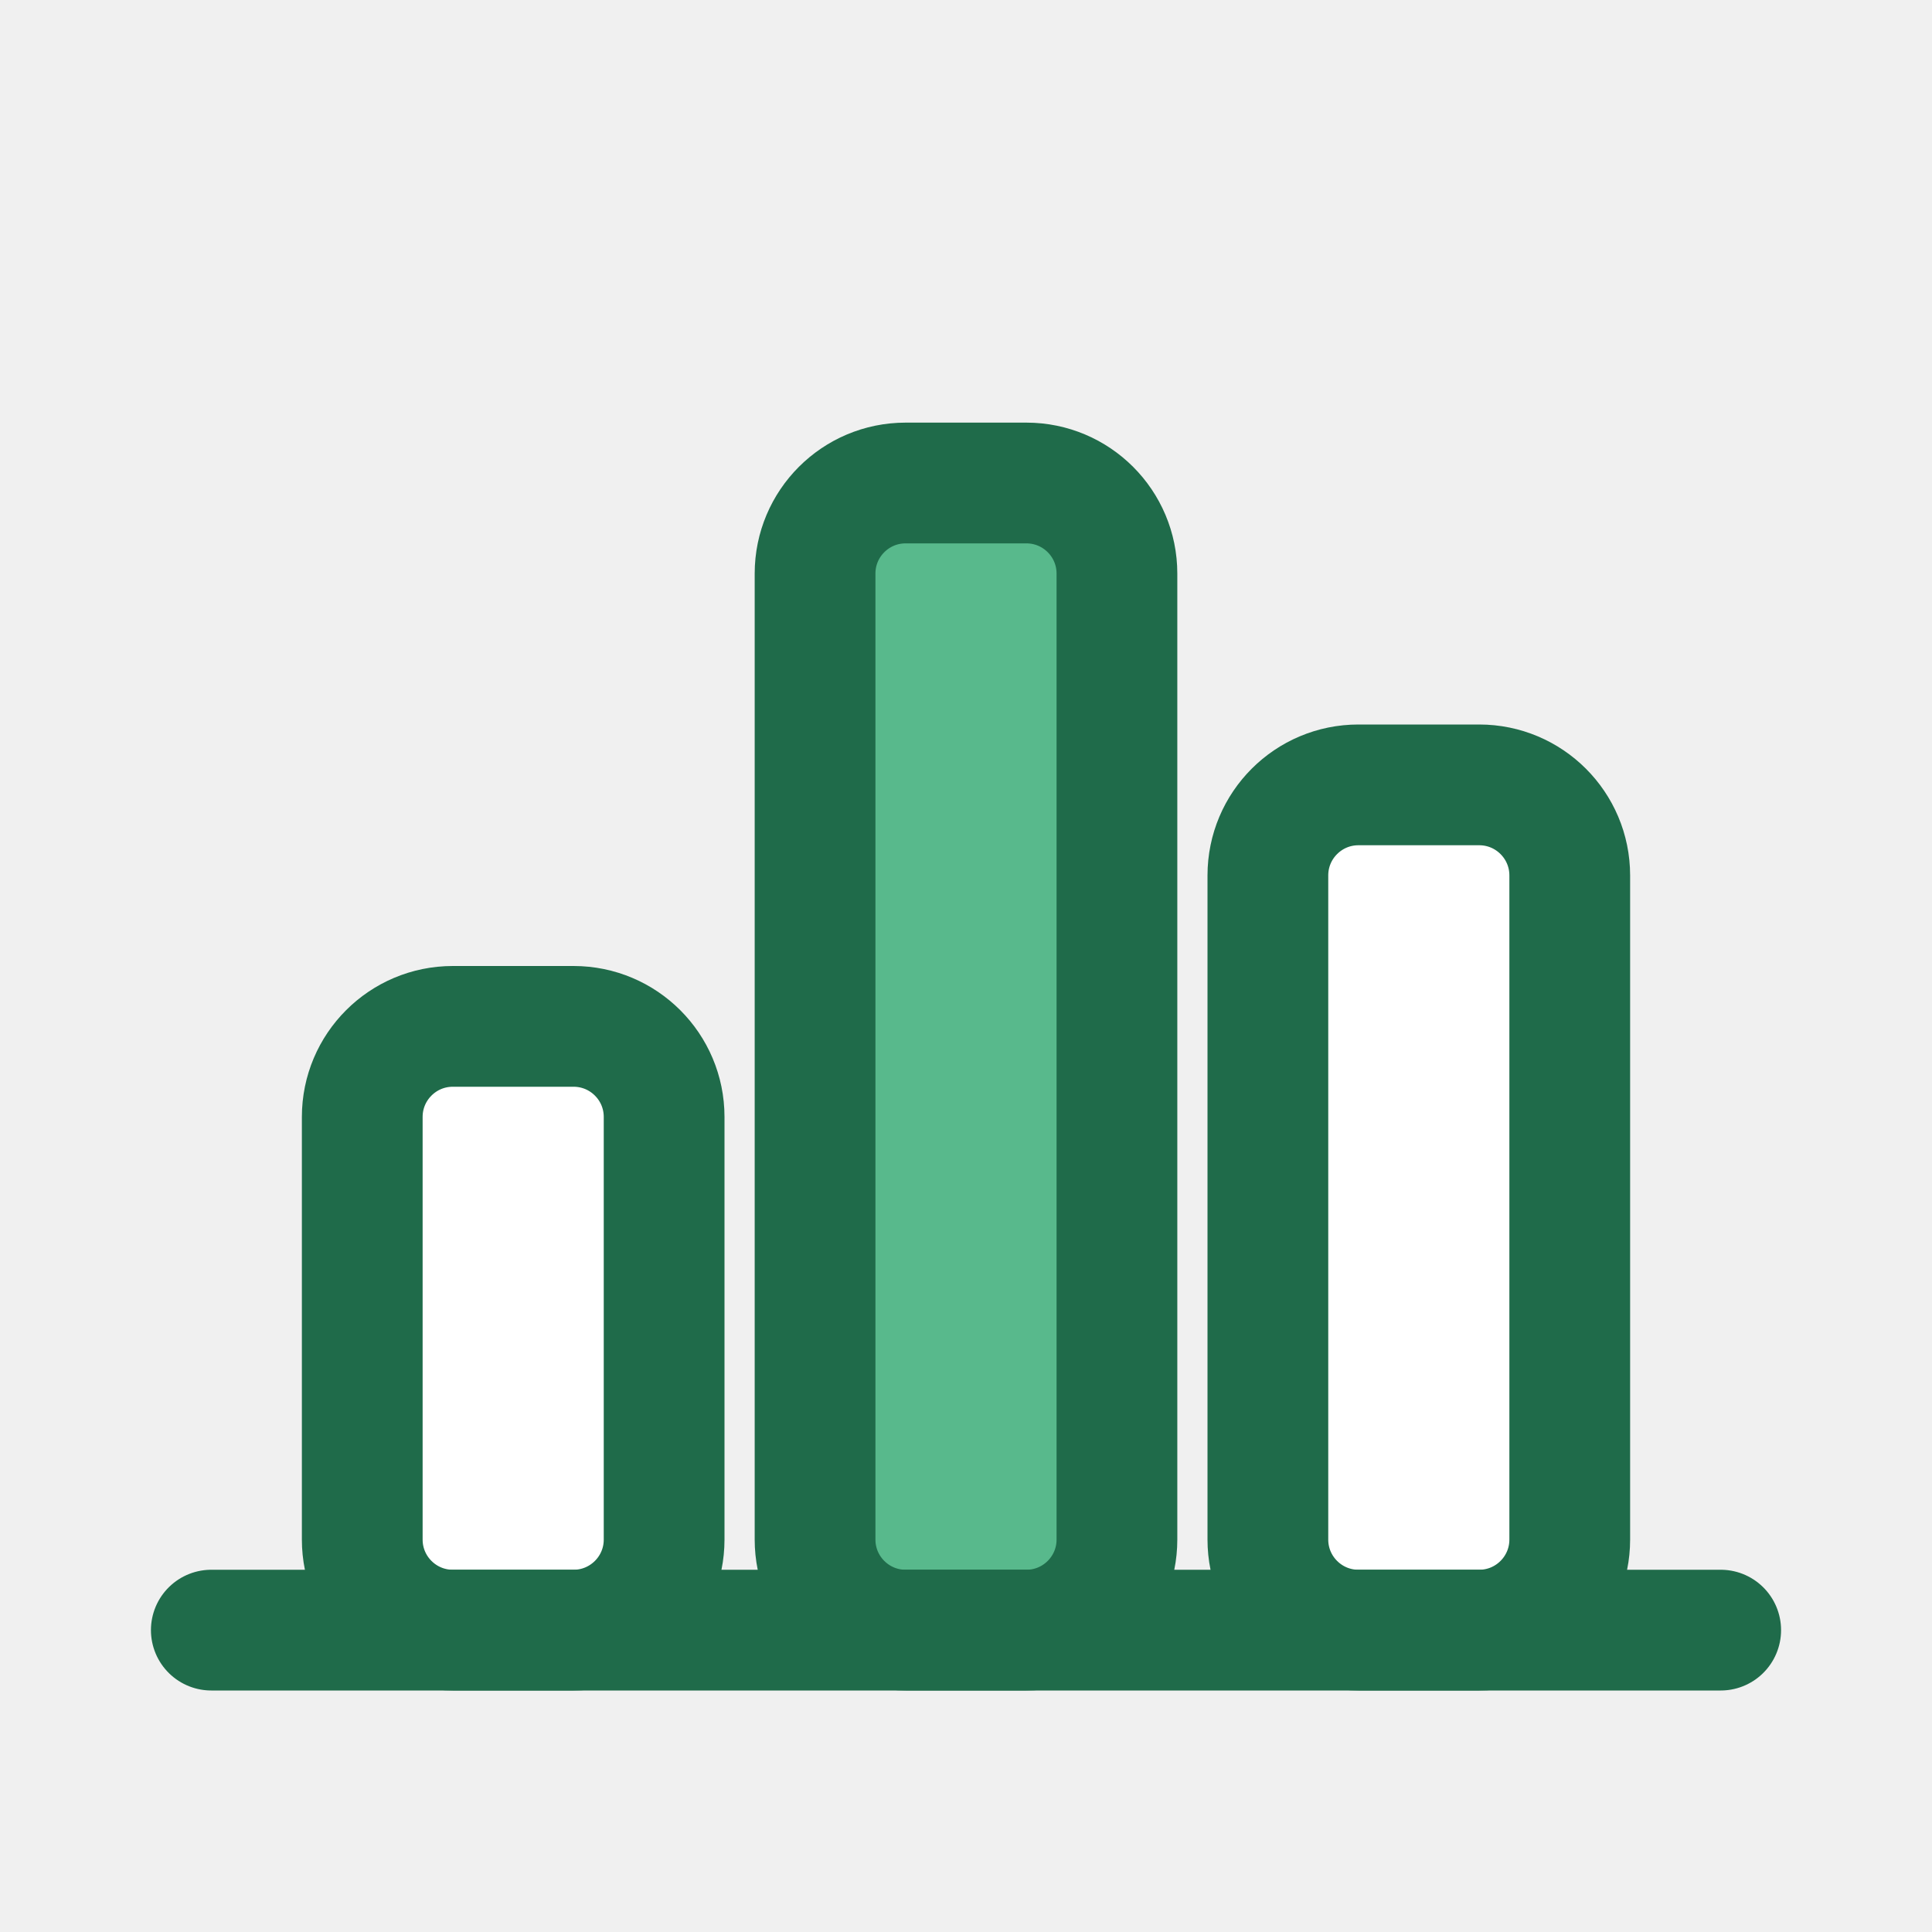
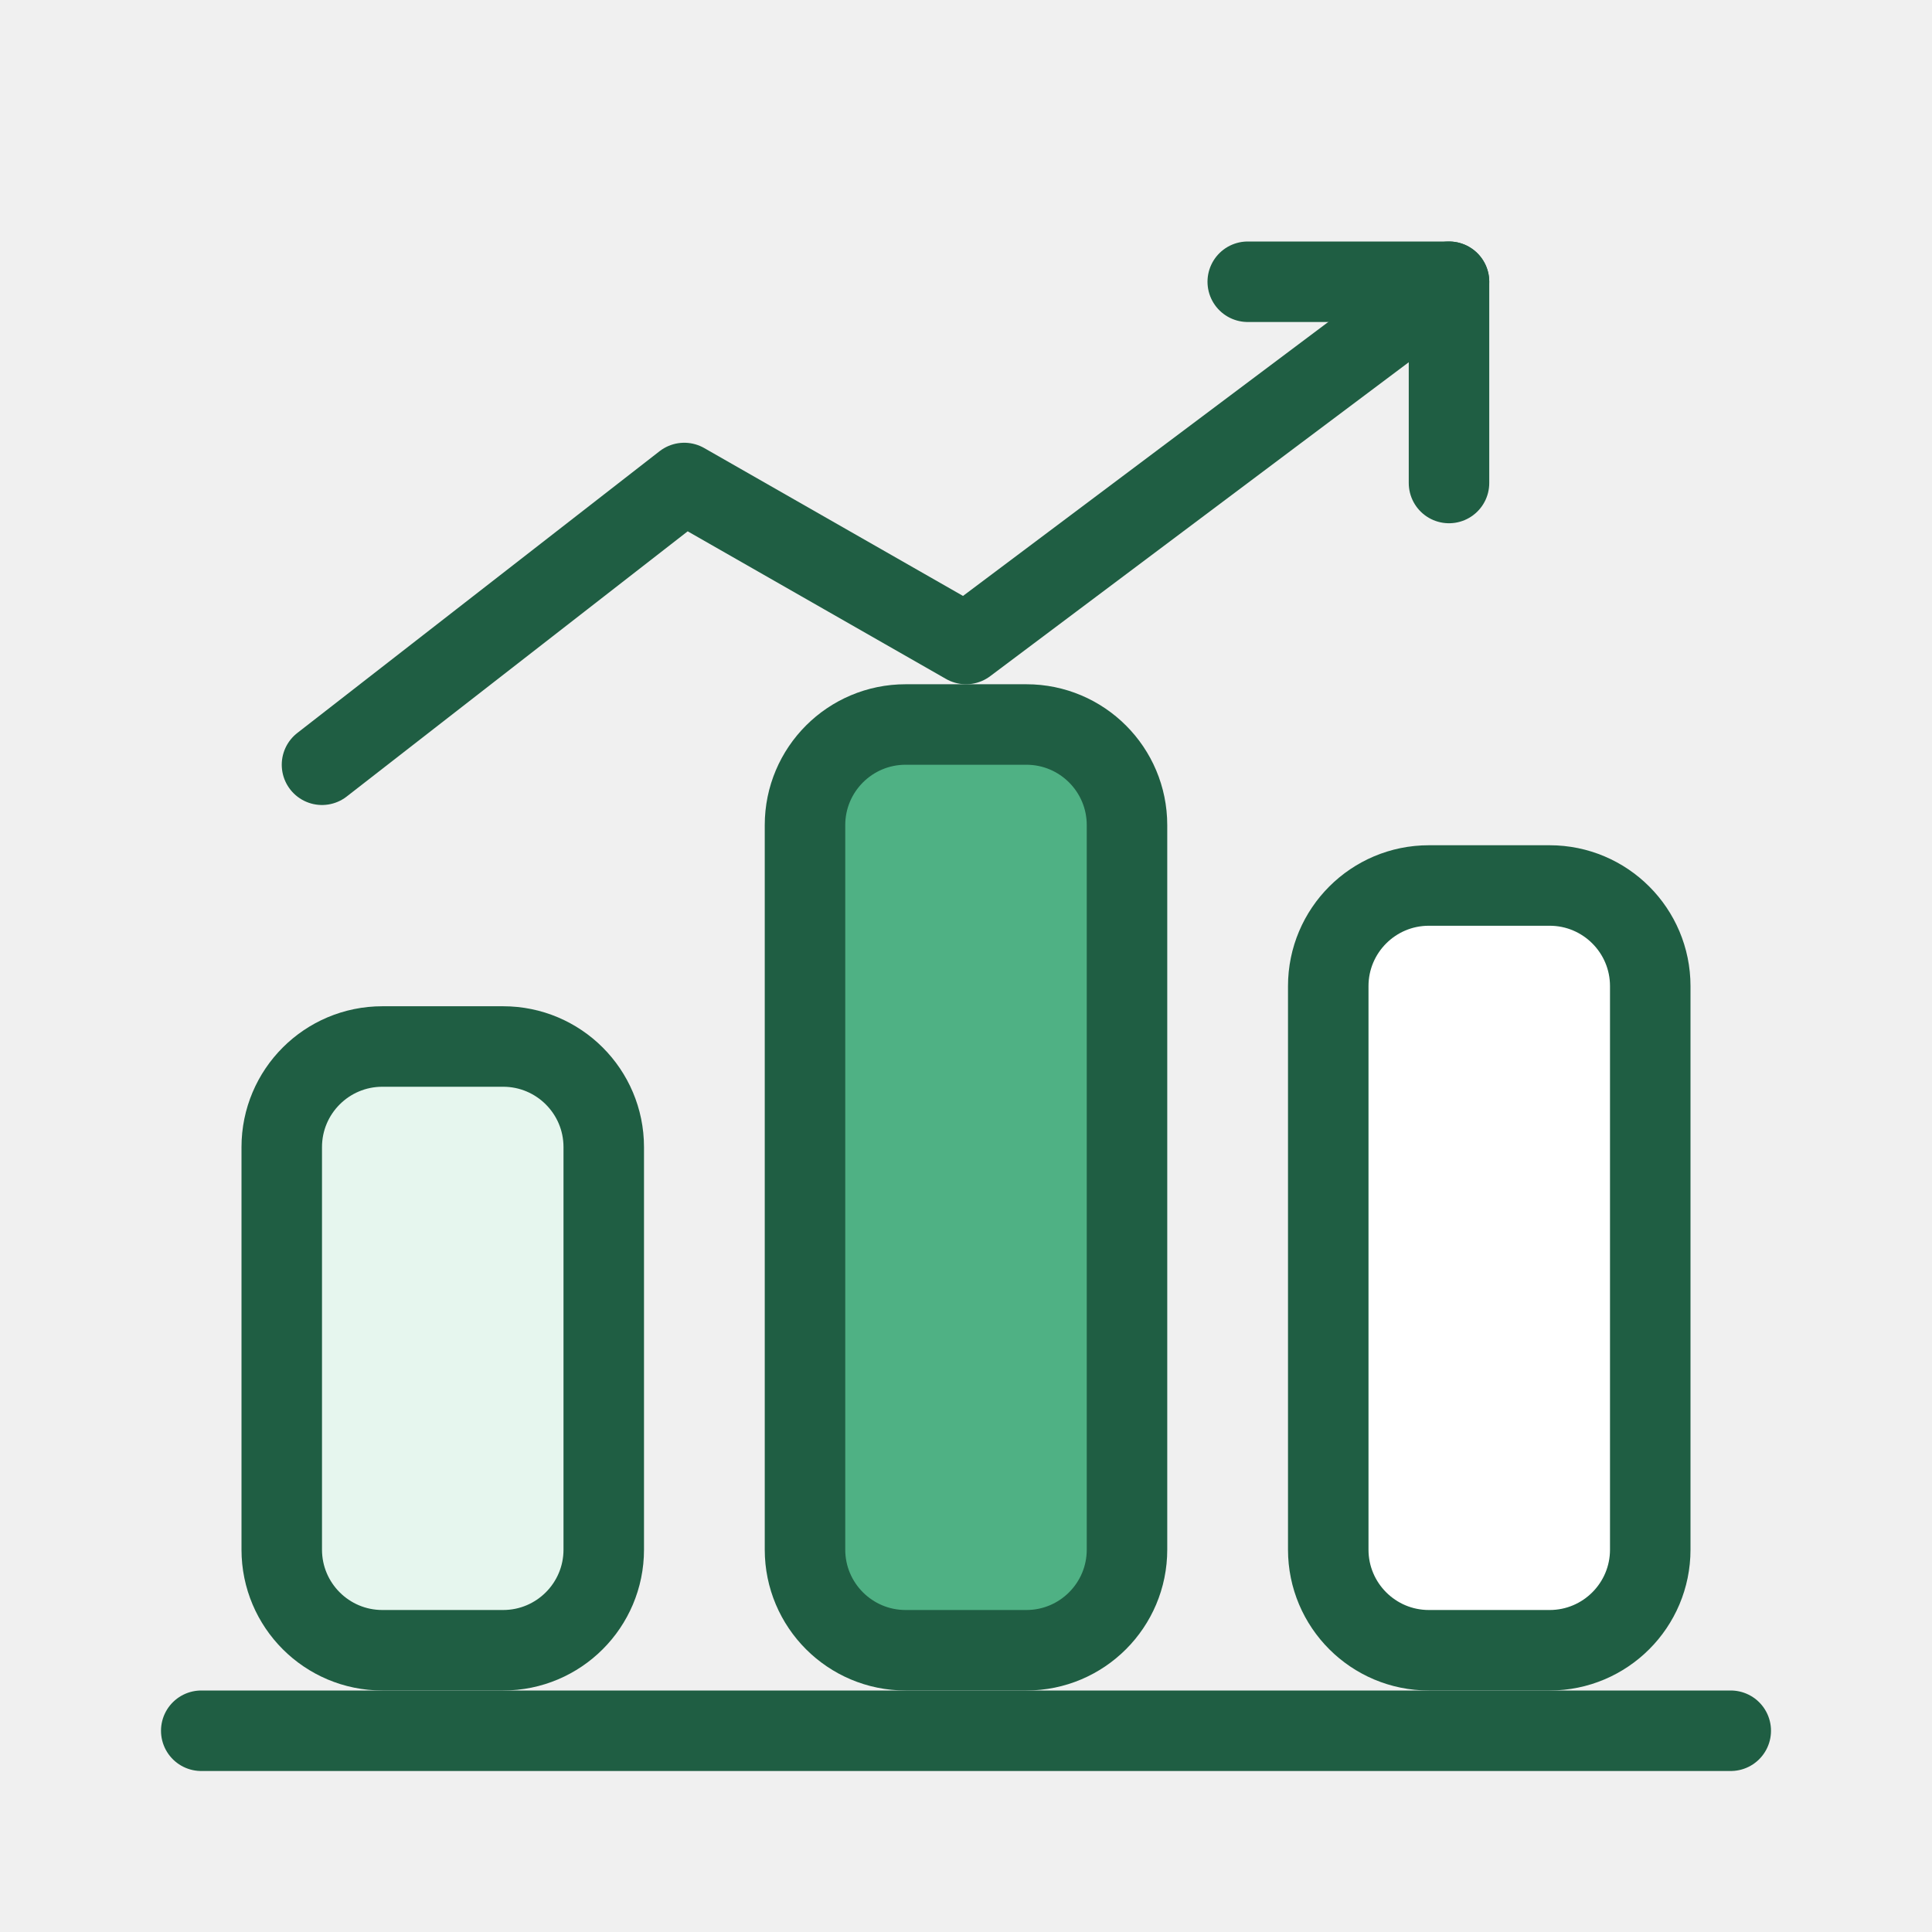
- <svg xmlns="http://www.w3.org/2000/svg" viewBox="0 0 32 32" width="32" height="32" fill="none" stroke="#1f6b4a" stroke-width="2" stroke-linecap="round" stroke-linejoin="round">
-   <rect x="6" y="17" width="5" height="10" rx="1.5" fill="#fff" />
-   <rect x="13.5" y="8" width="5" height="19" rx="1.5" fill="#58b98c" />
-   <rect x="21" y="13" width="5" height="14" rx="1.5" fill="#fff" />
-   <path d="M3.5 27h25" fill="none" />
+ <svg xmlns="http://www.w3.org/2000/svg" viewBox="0 0 48 48" width="48" height="48" fill="none" stroke="#1f5e43" stroke-width="2" stroke-linecap="round" stroke-linejoin="round">
+   <rect x="7" y="26" width="8" height="15" rx="2.5" fill="#e6f6ee" />
+   <rect x="20" y="18" width="8" height="23" rx="2.5" fill="#4fb184" />
+   <rect x="33" y="22" width="8" height="19" rx="2.5" fill="#ffffff" />
+   <path d="M5 43h38" />
+   <path d="M8 19l9-7 7 4 12-9" stroke="#1f5e43" />
+   <path d="M31 7h5v5" />
+   <circle cx="36" cy="33" r="0" />
</svg>
